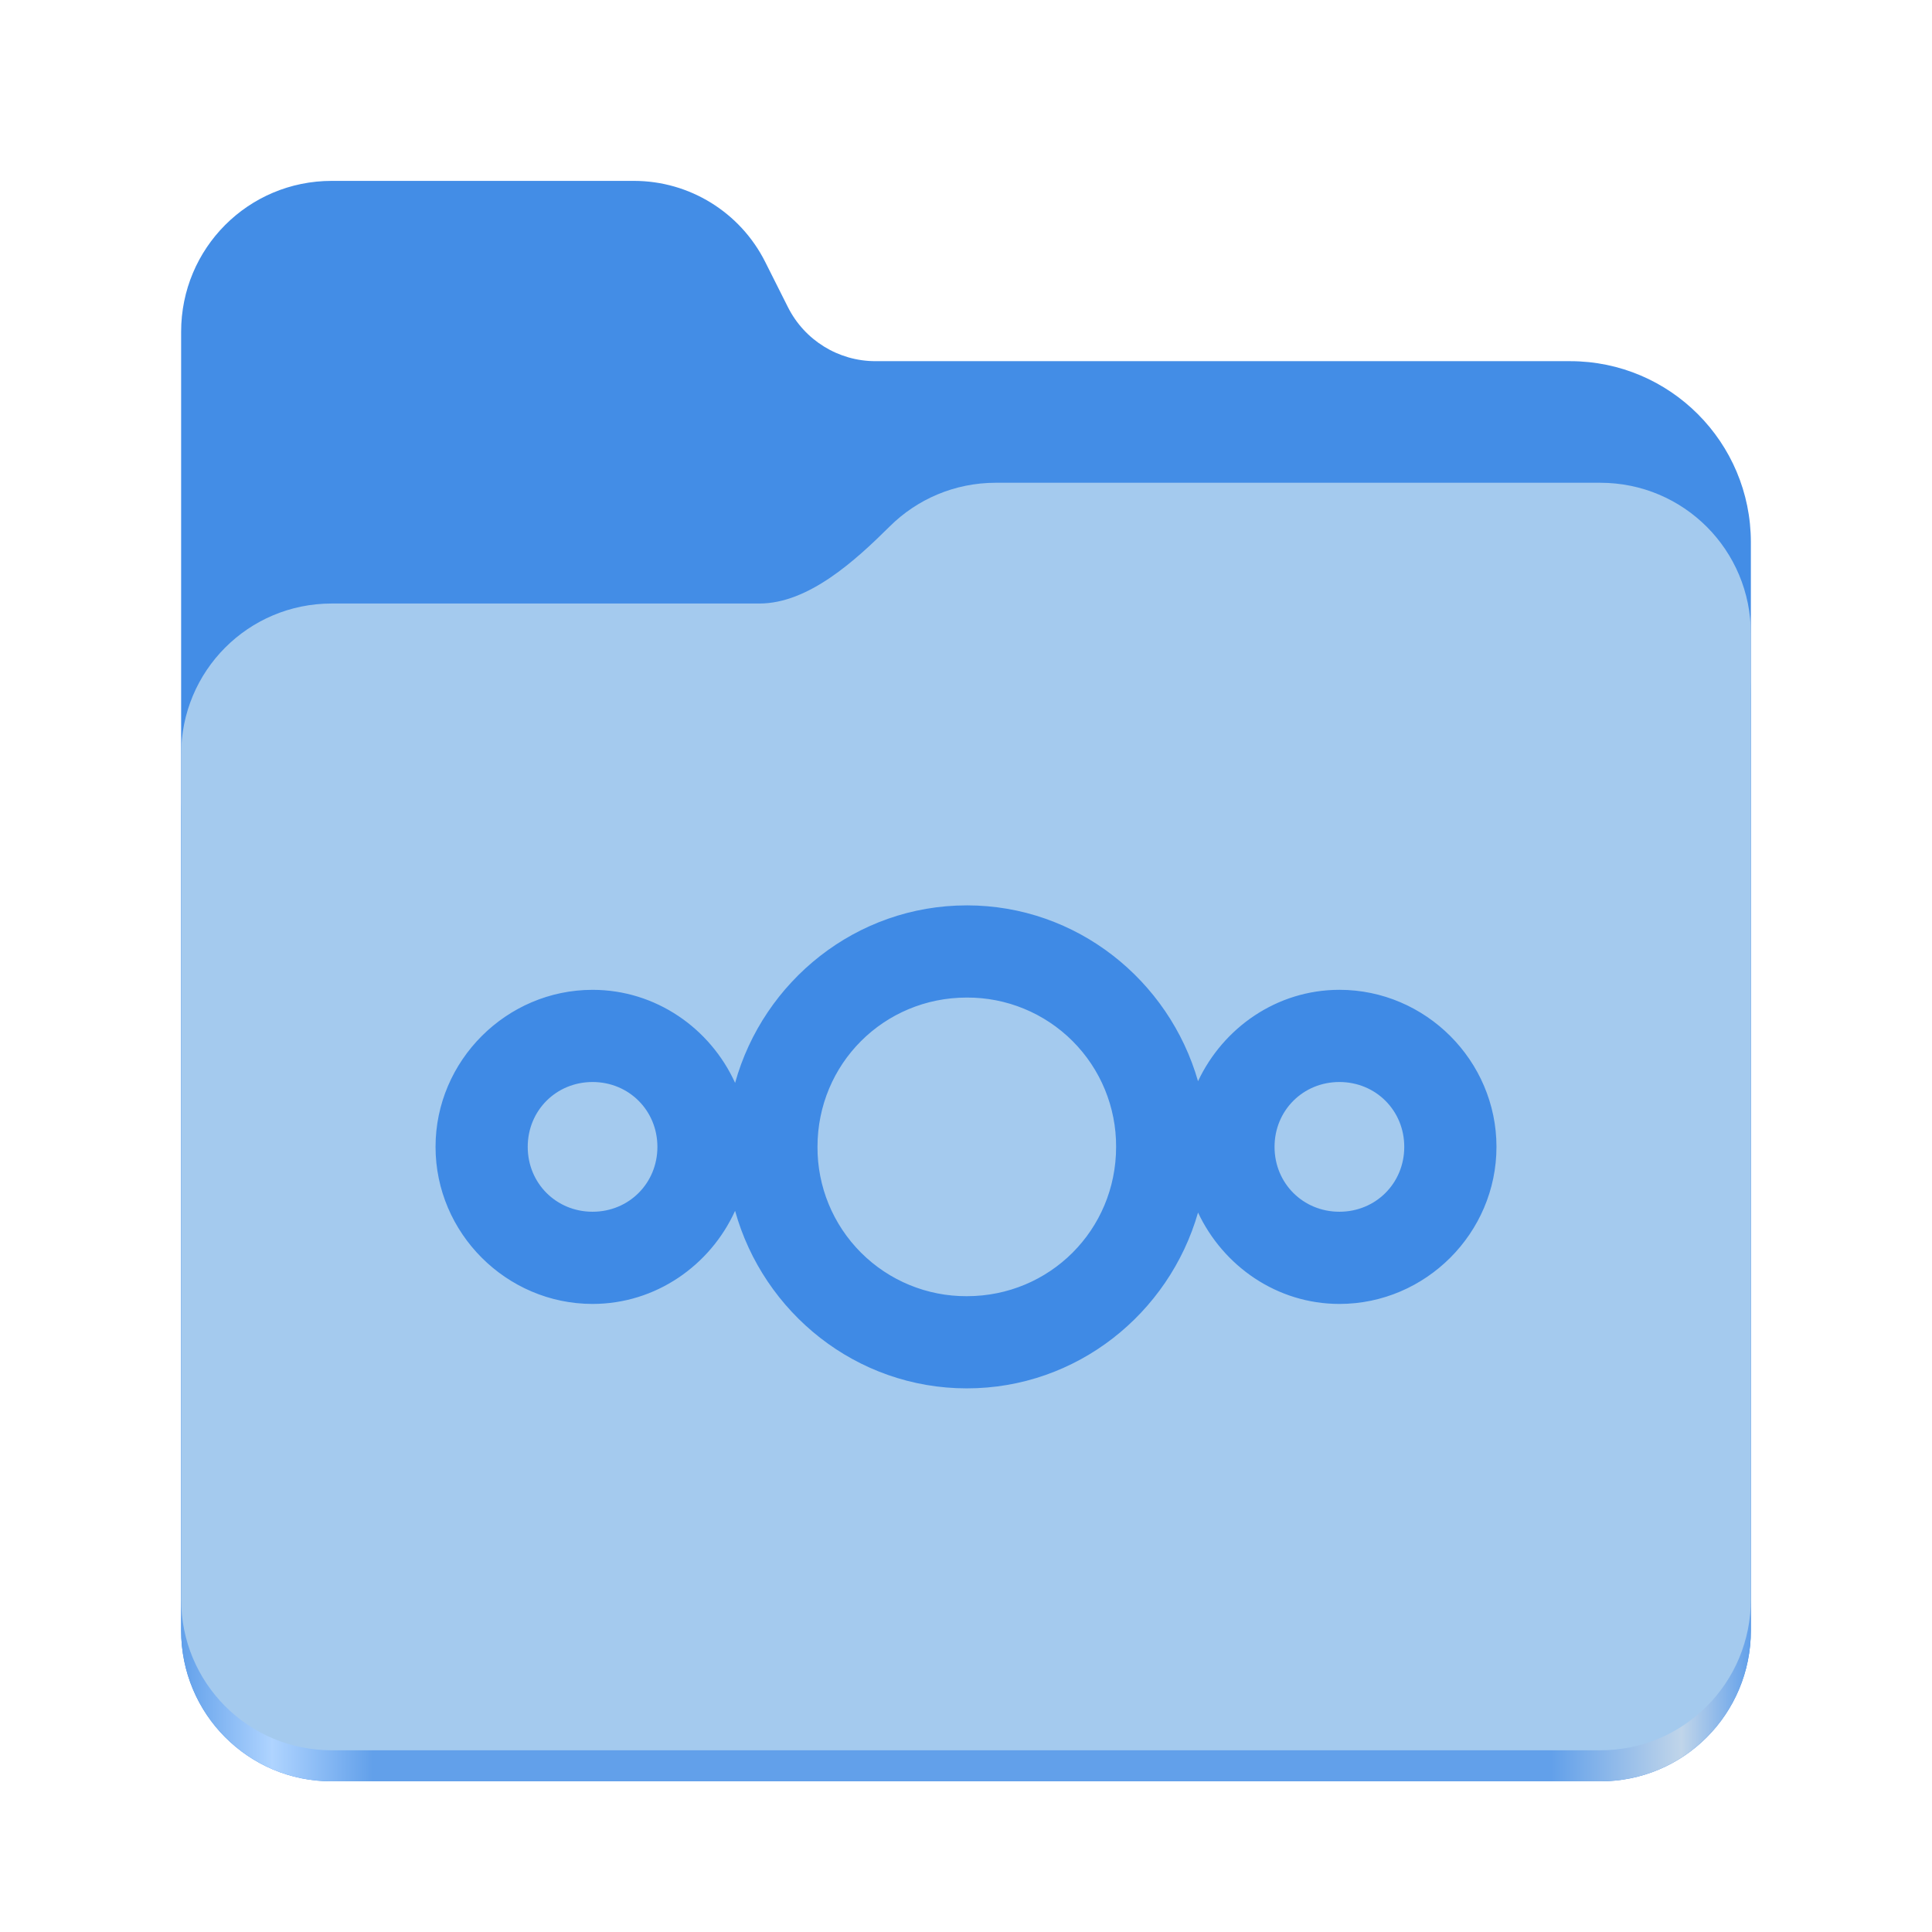
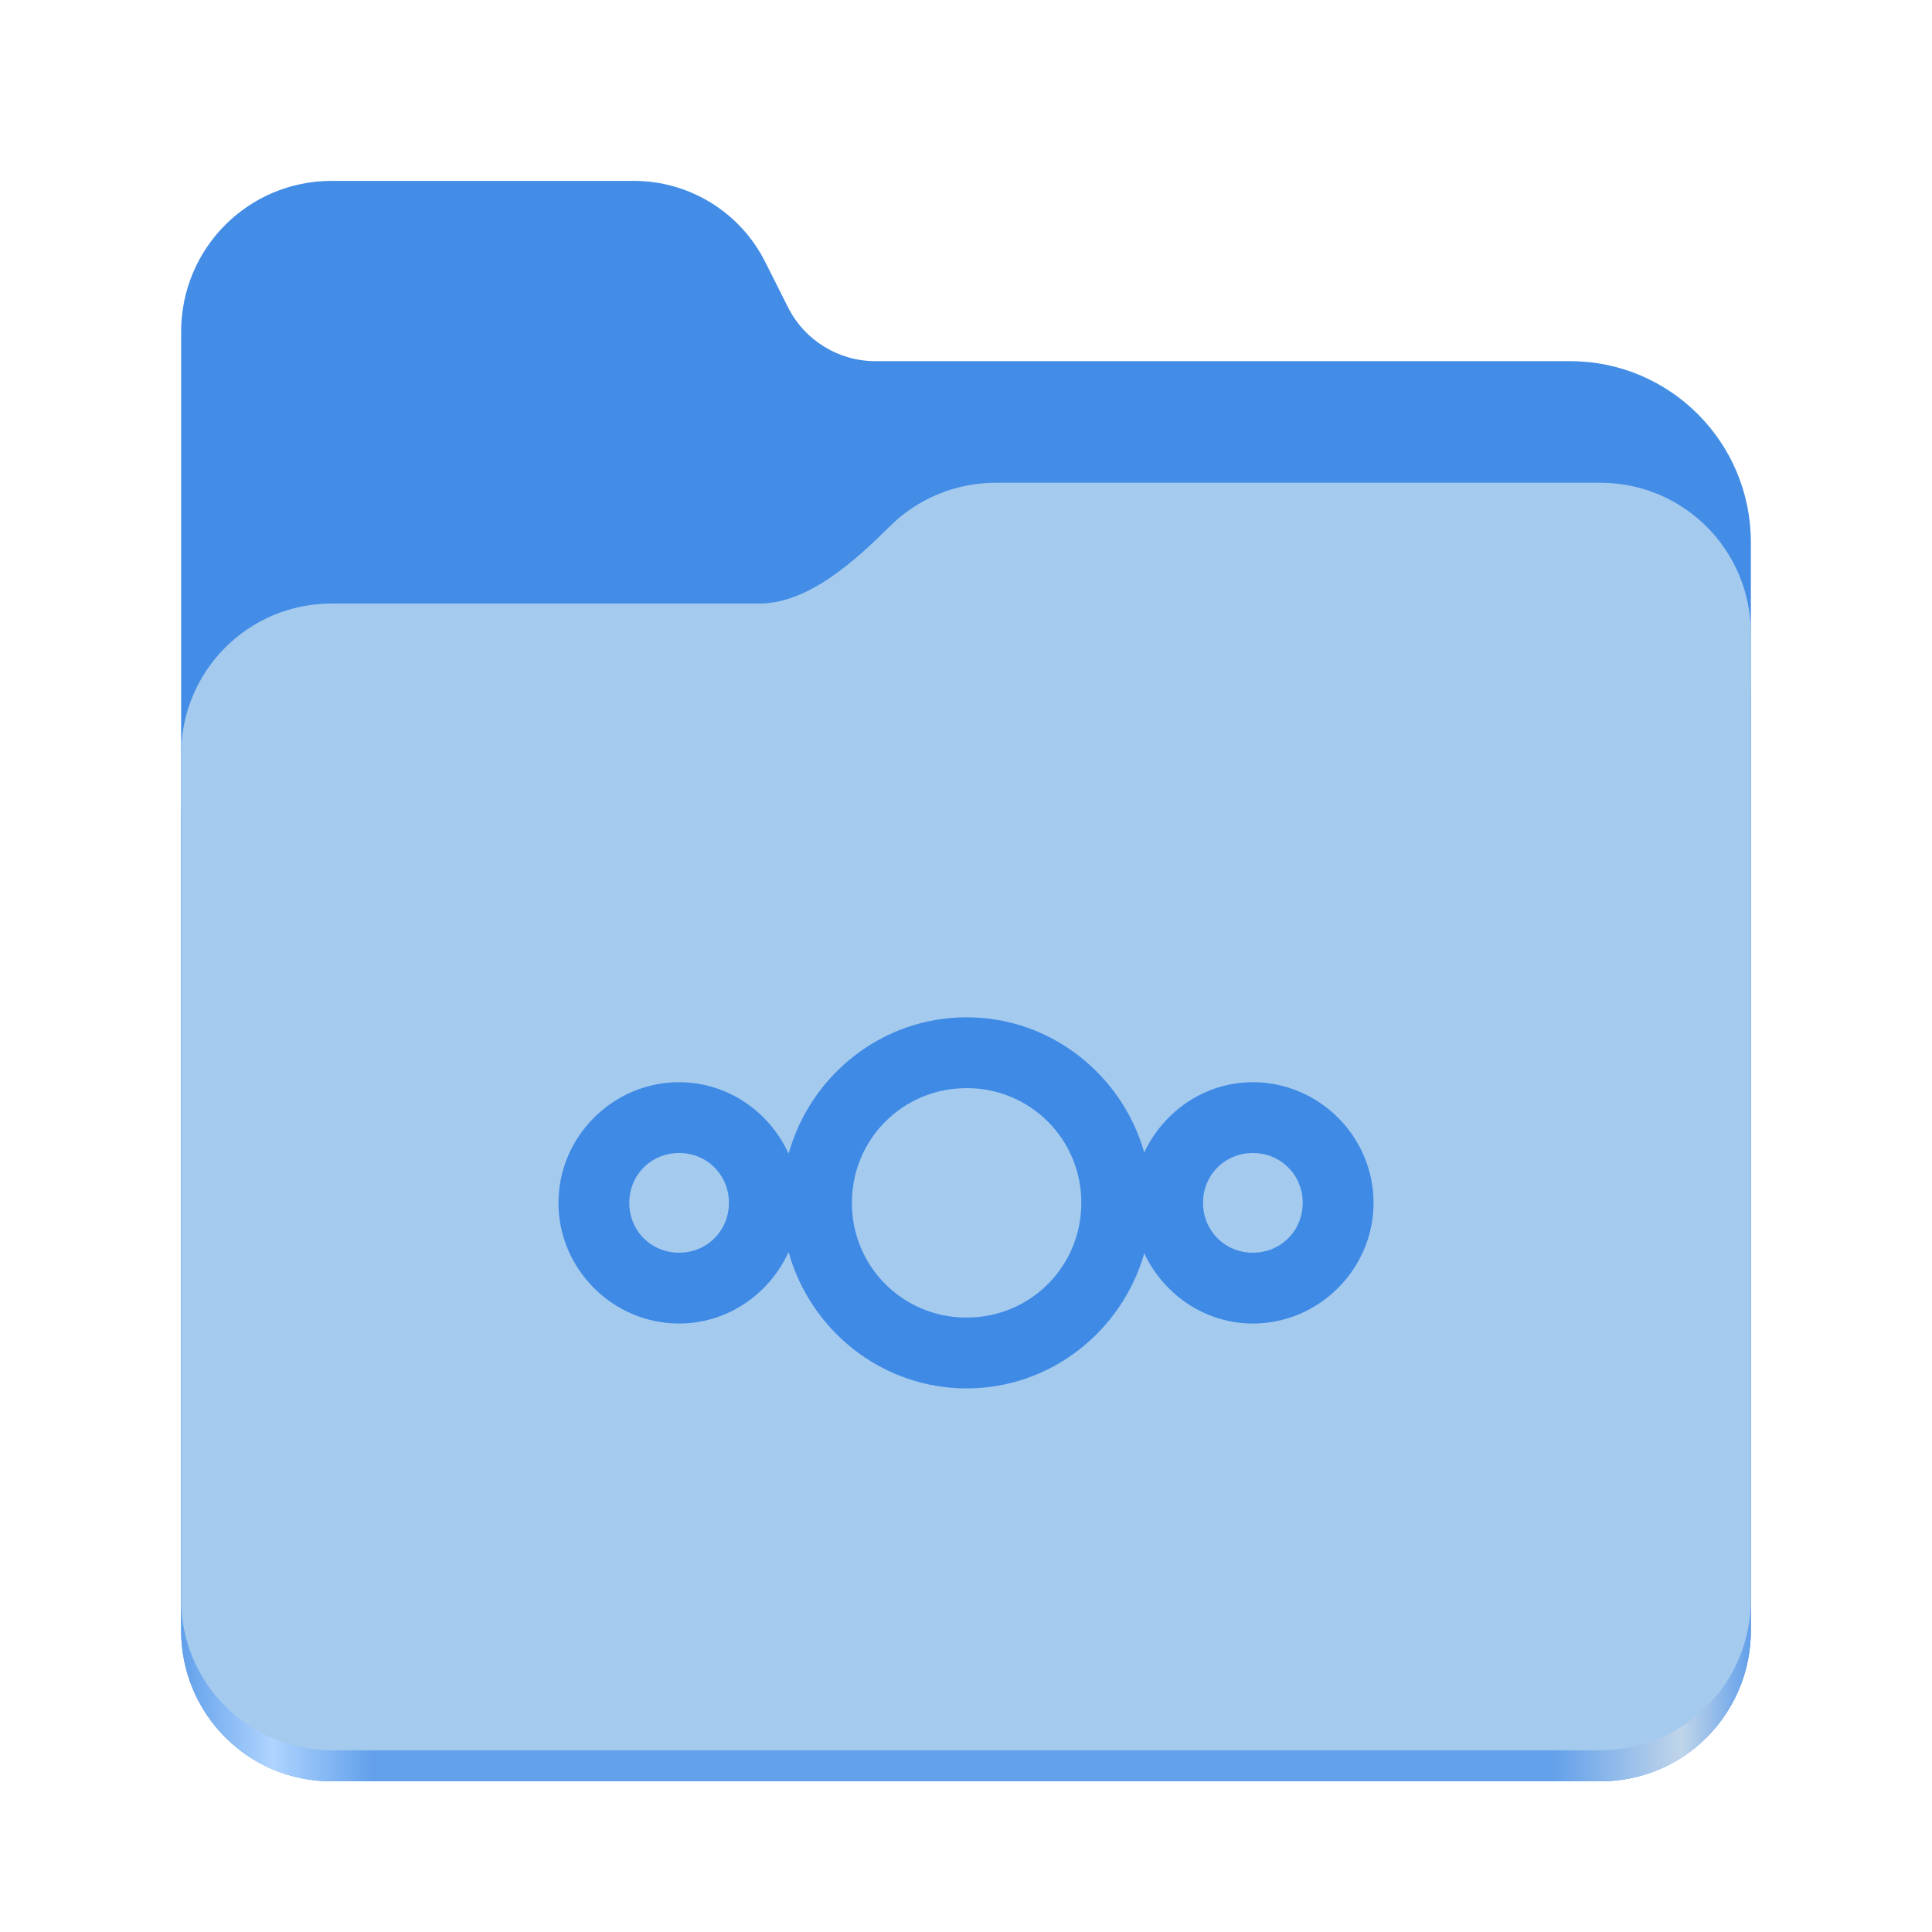
<svg xmlns="http://www.w3.org/2000/svg" xmlns:xlink="http://www.w3.org/1999/xlink" height="128" viewBox="0 0 128 128" width="128" version="1.1" id="svg5248">
  <defs id="defs5252">
    <linearGradient xlink:href="#linearGradient2023" id="linearGradient2025" x1="2689.252" y1="-1106.803" x2="2918.07" y2="-1106.803" gradientUnits="userSpaceOnUse" />
    <linearGradient id="linearGradient2023">
      <stop style="stop-color:#62a0ea;stop-opacity:1;" offset="0" id="stop2019" />
      <stop style="stop-color:#afd4ff;stop-opacity:1;" offset="0.058" id="stop2795" />
      <stop style="stop-color:#62a0ea;stop-opacity:1;" offset="0.122" id="stop2797" />
      <stop style="stop-color:#62a0ea;stop-opacity:1;" offset="0.873" id="stop2793" />
      <stop style="stop-color:#c0d5ea;stop-opacity:1;" offset="0.956" id="stop2791" />
      <stop style="stop-color:#62a0ea;stop-opacity:1;" offset="1" id="stop2021" />
    </linearGradient>
  </defs>
  <linearGradient id="a" gradientUnits="userSpaceOnUse" x1="12" x2="116" y1="64" y2="64">
    <stop offset="0" stop-color="#3d3846" id="stop5214" />
    <stop offset="0.05" stop-color="#77767b" id="stop5216" />
    <stop offset="0.1" stop-color="#5e5c64" id="stop5218" />
    <stop offset="0.9" stop-color="#504e56" id="stop5220" />
    <stop offset="0.95" stop-color="#77767b" id="stop5222" />
    <stop offset="1" stop-color="#3d3846" id="stop5224" />
  </linearGradient>
  <linearGradient id="b" gradientUnits="userSpaceOnUse" x1="12" x2="112.041" y1="60" y2="80.988">
    <stop offset="0" stop-color="#77767b" id="stop5227" />
    <stop offset="0.384" stop-color="#9a9996" id="stop5229" />
    <stop offset="0.721" stop-color="#77767b" id="stop5231" />
    <stop offset="1" stop-color="#68666f" id="stop5233" />
  </linearGradient>
  <g id="g760" style="display:inline;stroke-width:1.264;enable-background:new" transform="matrix(0.4545101,0,0,0.4555215,-1210.292,616.1566)">
    <path id="rect1135" style="fill:#438de6;fill-opacity:1;stroke-width:8.791;stroke-linecap:round;stop-color:#000000" d="m 2711.206,-1326.332 c -12.162,0 -21.954,9.791 -21.954,21.953 v 188.867 c 0,12.162 9.793,21.953 21.954,21.953 h 184.909 c 12.162,0 21.954,-9.791 21.954,-21.953 v -158.255 a 26.343,26.343 45 0 0 -26.343,-26.343 h -101.266 a 14.284,14.284 31.639 0 1 -12.758,-7.861 l -3.308,-6.57 a 21.426,21.426 31.639 0 0 -19.137,-11.791 z" />
    <path id="path1953" style="fill:url(#linearGradient2025);fill-opacity:1;stroke-width:8.791;stroke-linecap:round;stop-color:#000000" d="m 2808.014,-1273.645 c -6.043,0 -11.502,2.418 -15.465,6.343 -5.003,4.955 -11.848,11.22 -18.994,11.22 h -62.349 c -12.162,0 -21.954,9.791 -21.954,21.953 v 118.618 c 0,12.162 9.793,21.953 21.954,21.953 h 184.909 c 12.162,0 21.954,-9.791 21.954,-21.953 v -105.446 -13.172 -17.562 c 0,-12.162 -9.793,-21.953 -21.954,-21.953 z" />
    <path id="rect1586" style="fill:#a4caee;fill-opacity:1;stroke-width:8.791;stroke-linecap:round;stop-color:#000000" d="m 2808.014,-1282.426 c -6.043,0 -11.502,2.418 -15.465,6.343 -5.003,4.955 -11.848,11.22 -18.994,11.22 h -62.349 c -12.162,0 -21.954,9.791 -21.954,21.953 v 122.887 c 0,12.162 9.793,21.953 21.954,21.953 h 184.909 c 12.162,0 21.954,-9.791 21.954,-21.953 v -109.715 -13.172 -17.562 c 0,-12.162 -9.793,-21.953 -21.954,-21.953 z" />
  </g>
-   <path id="path8670-3" d="m 64.052,59.984 c -7.322,0 -13.472,5.014 -15.35,11.76 -1.64,-3.608 -5.249,-6.165 -9.443,-6.165 -5.708,8.89e-4 -10.403,4.695 -10.403,10.404 -8.9e-4,5.711 4.694,10.405 10.403,10.406 4.195,-8.89e-4 7.802,-2.56 9.442,-6.168 1.878,6.747 8.029,11.762 15.353,11.762 7.283,8.89e-4 13.402,-4.959 15.319,-11.648 1.666,3.541 5.221,6.053 9.366,6.054 5.711,0 10.407,-4.695 10.406,-10.407 0,-5.711 -4.695,-10.405 -10.405,-10.404 -4.146,8.89e-4 -7.702,2.513 -9.368,6.054 -1.918,-6.689 -8.035,-11.65 -15.317,-11.649 z m 0,6.107 a 9.846,9.846 0 0 1 9.893,9.892 c 0,5.5 -4.393,9.894 -9.893,9.893 a 9.846,9.846 0 0 1 -9.891,-9.893 c 0,-5.5 4.393,-9.891 9.891,-9.892 z m -24.794,5.595 c 2.41,0 4.296,1.887 4.297,4.296 0,2.41 -1.886,4.299 -4.296,4.299 -2.409,0 -4.296,-1.89 -4.296,-4.299 0,-2.409 1.887,-4.296 4.296,-4.296 z m 49.48,0 c 2.41,0 4.298,1.886 4.298,4.296 0,2.41 -1.888,4.299 -4.298,4.299 -2.41,0 -4.297,-1.89 -4.296,-4.299 0,-2.409 1.887,-4.296 4.296,-4.296 z" style="color:#000000;text-indent:0;text-decoration:none;text-decoration-line:none;text-decoration-style:solid;text-decoration-color:#000000;text-transform:none;white-space:normal;display:inline;isolation:auto;mix-blend-mode:normal;fill:#3f8ae5;fill-opacity:1;stroke-width:0.889;enable-background:new" />
+   <path id="path1" d="m 64.04,67.4 c -5.625,0 -10.35,3.852 -11.793,9.035 -1.26,-2.772 -4.033,-4.736 -7.255,-4.736 -4.385,6.83e-4 -7.992,3.607 -7.992,7.993 -6.84e-4,4.387 3.606,7.994 7.992,7.995 3.223,-6.83e-4 5.994,-1.966 7.254,-4.738 1.443,5.183 6.169,9.036 11.795,9.036 5.595,6.83e-4 10.296,-3.81 11.769,-8.949 1.28,2.721 4.011,4.65 7.195,4.651 4.387,0 7.995,-3.607 7.995,-7.995 0,-4.387 -3.607,-7.994 -7.994,-7.993 -3.185,6.83e-4 -5.917,1.93 -7.197,4.651 -1.473,-5.139 -6.173,-8.95 -11.767,-8.95 z m 0,4.692 a 7.564,7.564 0 0 1 7.6,7.6 c 0,4.225 -3.375,7.601 -7.6,7.6 a 7.564,7.564 0 0 1 -7.599,-7.6 c 0,-4.225 3.375,-7.599 7.599,-7.6 z m -19.048,4.298 c 1.851,0 3.301,1.45 3.301,3.301 0,1.851 -1.449,3.303 -3.301,3.303 -1.851,0 -3.301,-1.452 -3.3,-3.303 0,-1.851 1.45,-3.301 3.301,-3.301 z m 38.013,0 c 1.851,0 3.302,1.449 3.302,3.301 0,1.852 -1.45,3.303 -3.302,3.303 -1.851,0 -3.301,-1.452 -3.301,-3.303 0,-1.851 1.45,-3.301 3.301,-3.301 z" style="color:#000000;text-indent:0;text-decoration:none;text-decoration-line:none;text-decoration-style:solid;text-decoration-color:#000000;text-transform:none;white-space:normal;display:inline;isolation:auto;mix-blend-mode:normal;fill:#3f8ae5;fill-opacity:1;stroke-width:0.683;enable-background:new" />
</svg>
